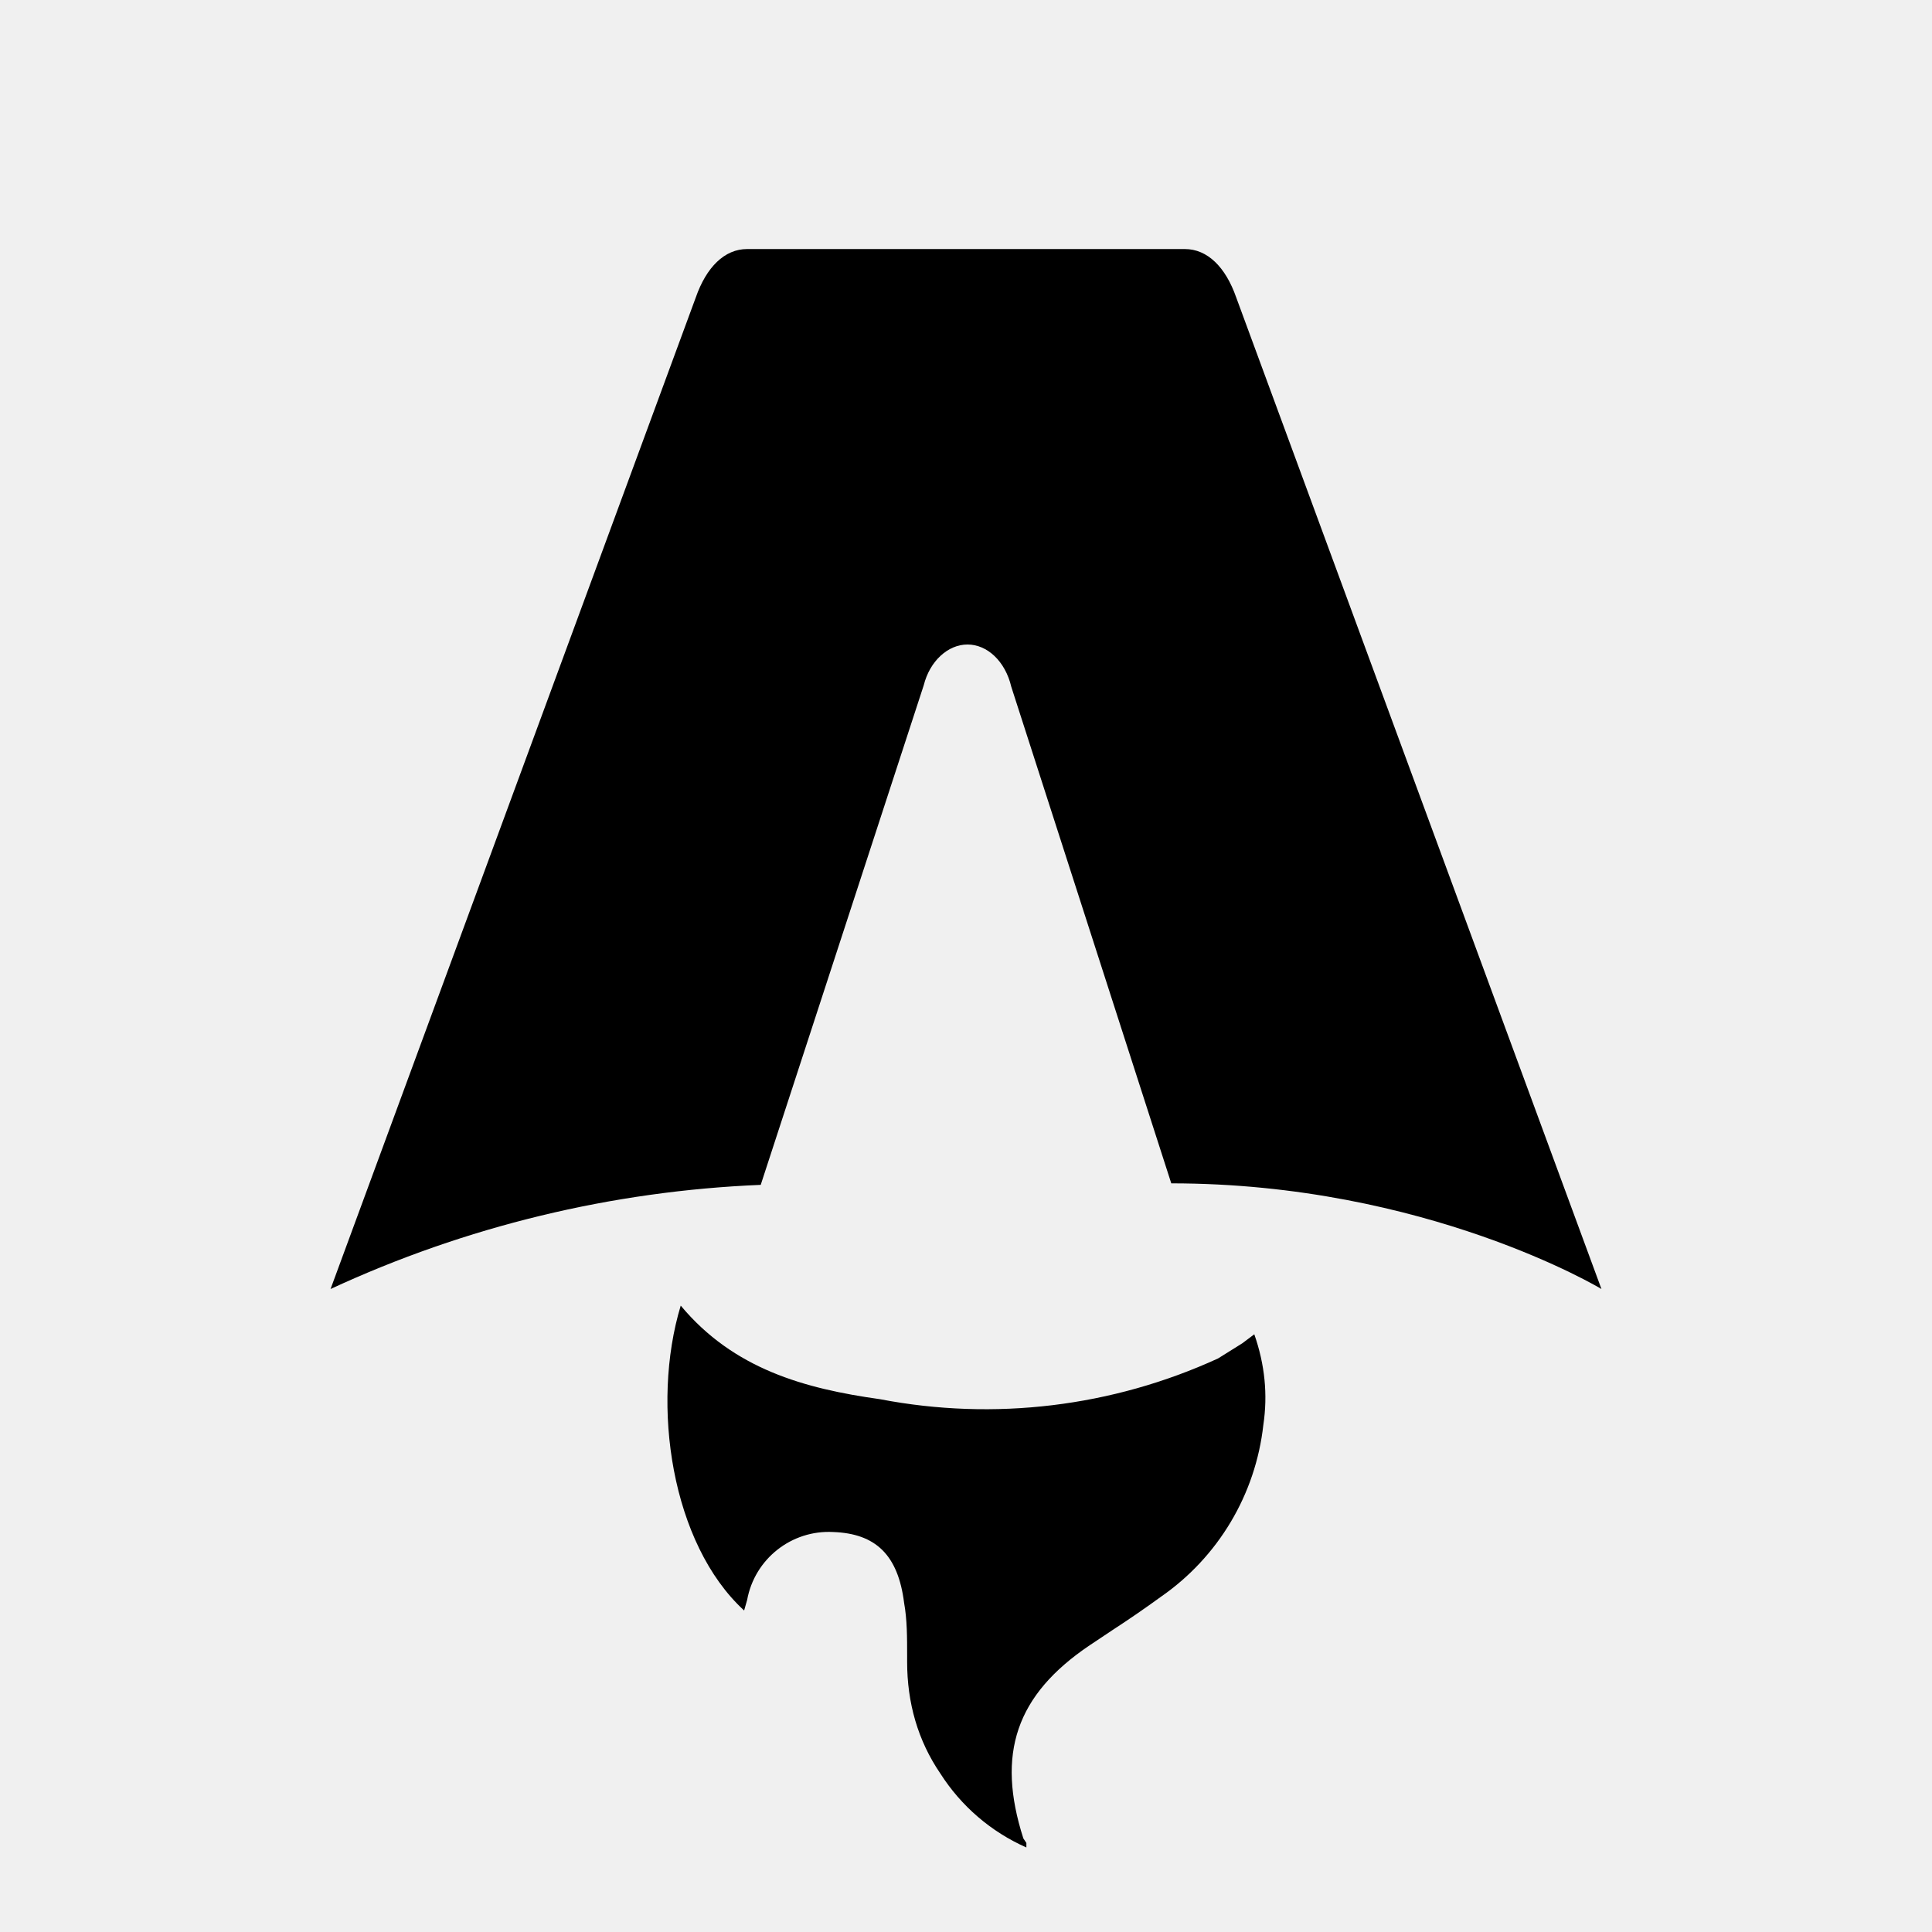
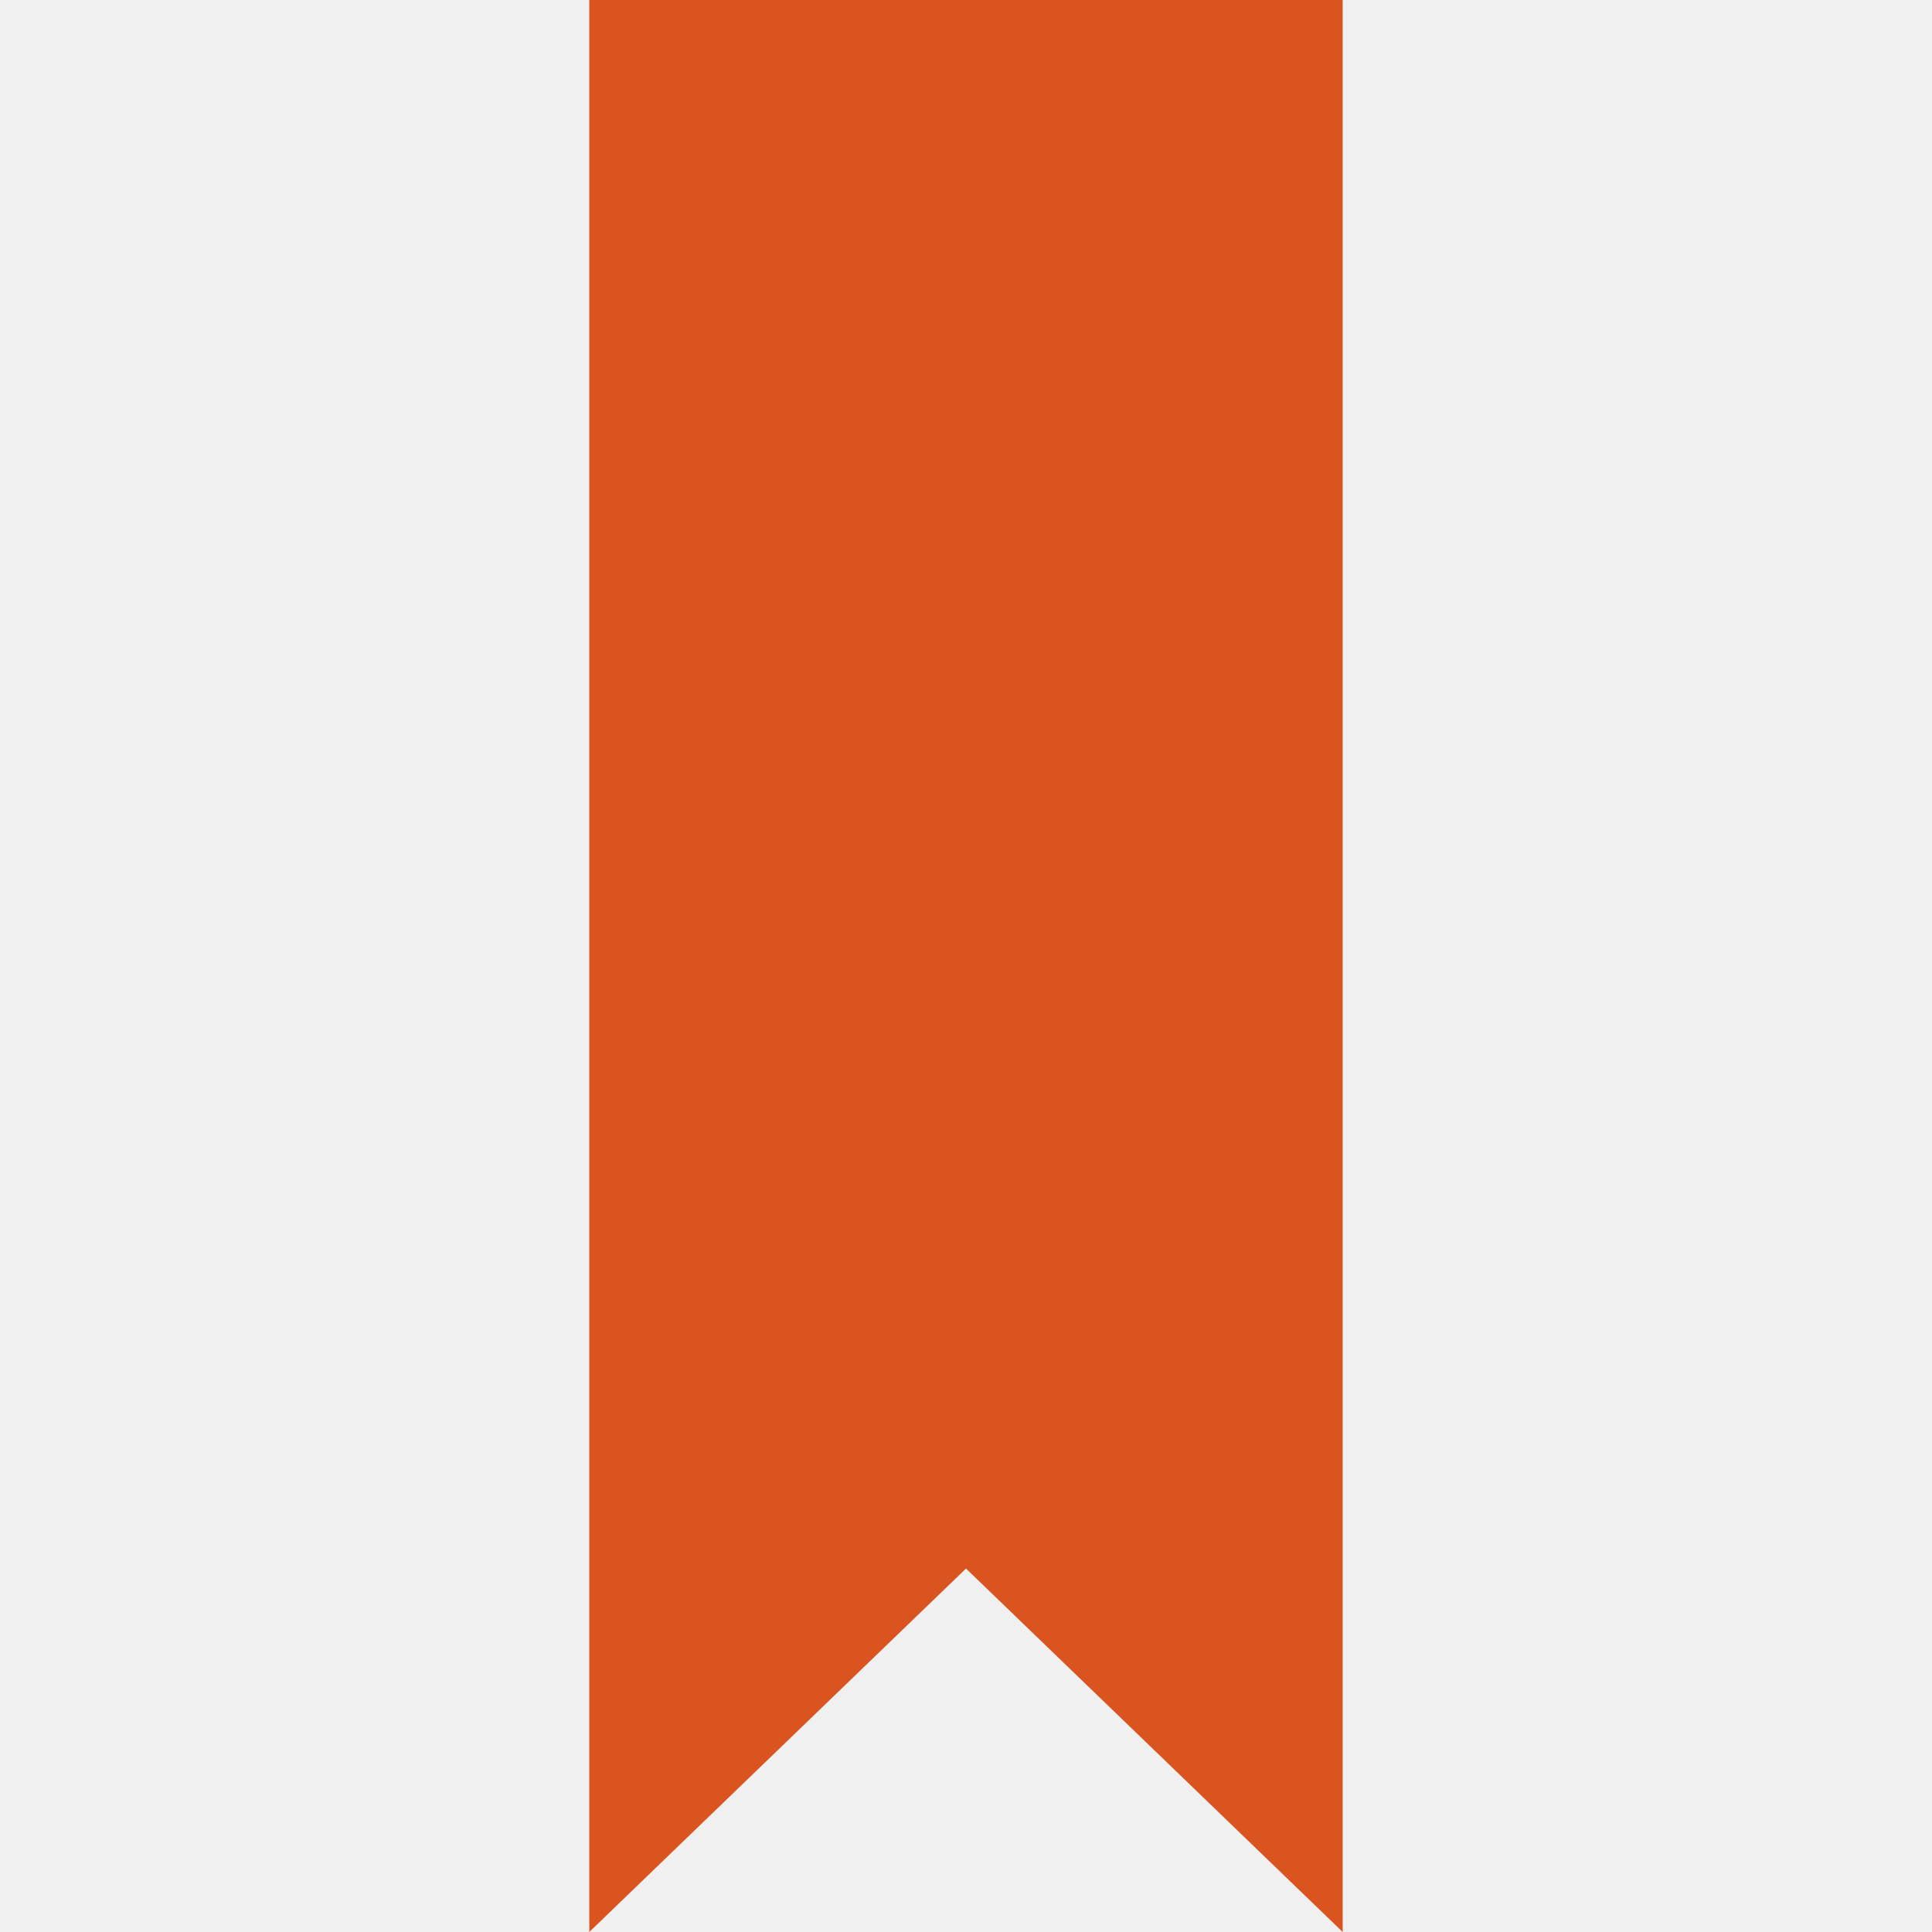
- <svg xmlns="http://www.w3.org/2000/svg" fill="none" viewBox="0 0 128 128">
-   <path d="M50.4 78.5a75.1 75.1 0 0 0-28.5 6.9l24.2-65.7c.7-2 1.9-3.2 3.4-3.2h29c1.5 0 2.7 1.2 3.4 3.2l24.2 65.7s-11.6-7-28.5-7L67 45.5c-.4-1.7-1.6-2.8-2.9-2.8-1.3 0-2.5 1.1-2.9 2.7L50.4 78.5Zm-1.1 28.2Zm-4.2-20.2c-2 6.6-.6 15.8 4.2 20.2a17.5 17.5 0 0 1 .2-.7 5.5 5.5 0 0 1 5.7-4.5c2.8.1 4.3 1.5 4.7 4.7.2 1.1.2 2.3.2 3.5v.4c0 2.7.7 5.2 2.2 7.4a13 13 0 0 0 5.7 4.9v-.3l-.2-.3c-1.8-5.6-.5-9.5 4.4-12.8l1.5-1a73 73 0 0 0 3.2-2.2 16 16 0 0 0 6.8-11.4c.3-2 .1-4-.6-6l-.8.6-1.6 1a37 37 0 0 1-22.4 2.7c-5-.7-9.7-2-13.2-6.2Z" />
-   <style>
-         path { fill: #000; }
-         @media (prefers-color-scheme: dark) {
-             path { fill: #FFF; }
-         }
-     </style>
+ <svg xmlns="http://www.w3.org/2000/svg" width="100%" height="100%" viewBox="0 0 200 200" version="1.1" xml:space="preserve" style="fill-rule:evenodd;clip-rule:evenodd;stroke-linejoin:round;stroke-miterlimit:2;">
+   <g transform="matrix(1,0,0,1,-5120.5,-1858)">
+     <g id="Cutie-Mark" transform="matrix(1.980198,0,0,1.980198,7130.401,2058)">
+       <rect x="-1015" y="-101" width="101" height="101" style="fill:none;" />
+       <clipPath id="_clip1">
+         <rect x="-1015" y="-101" width="101" height="101" />
+       </clipPath>
+       <g clip-path="url(#_clip1)">
+         <g transform="matrix(1,0,0,1,-6135.5,-1959)">
+           <path d="M5151.307,1858L5151.307,1959L5171,1940L5190.693,1959L5190.693,1858L5151.307,1858Z" style="fill:rgb(218,84,32);" />
+         </g>
+       </g>
+     </g>
+   </g>
</svg>
